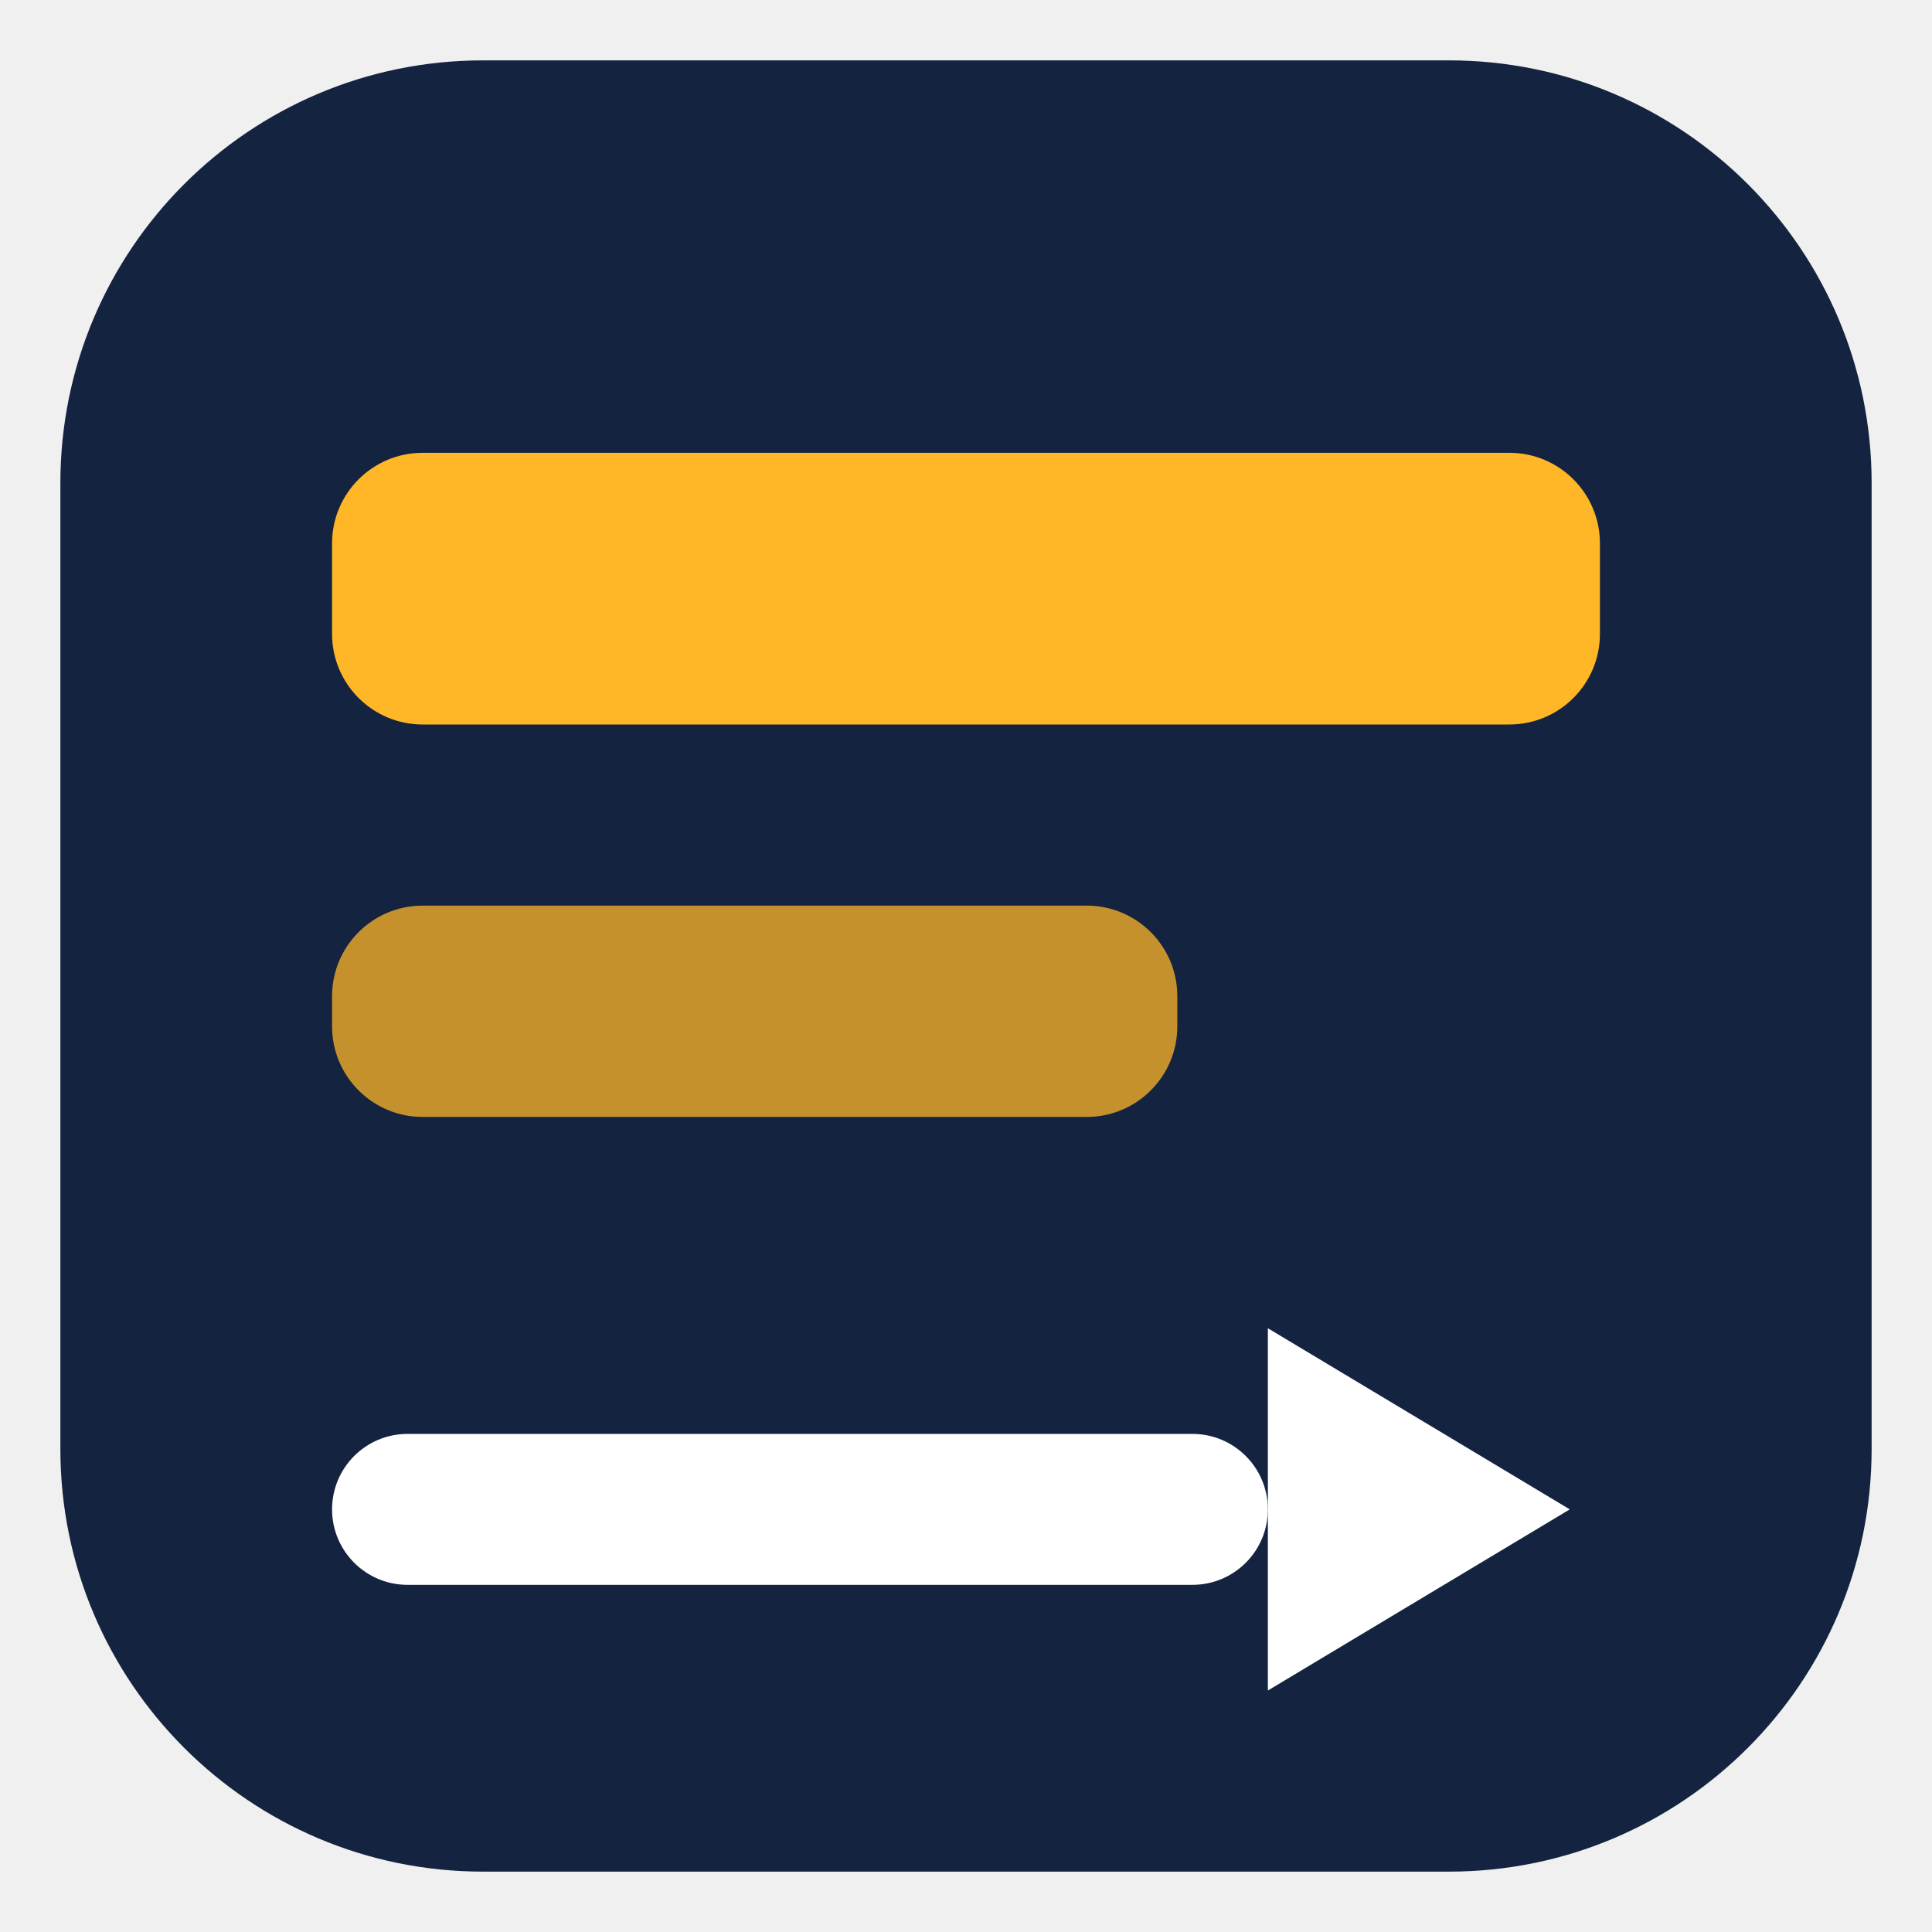
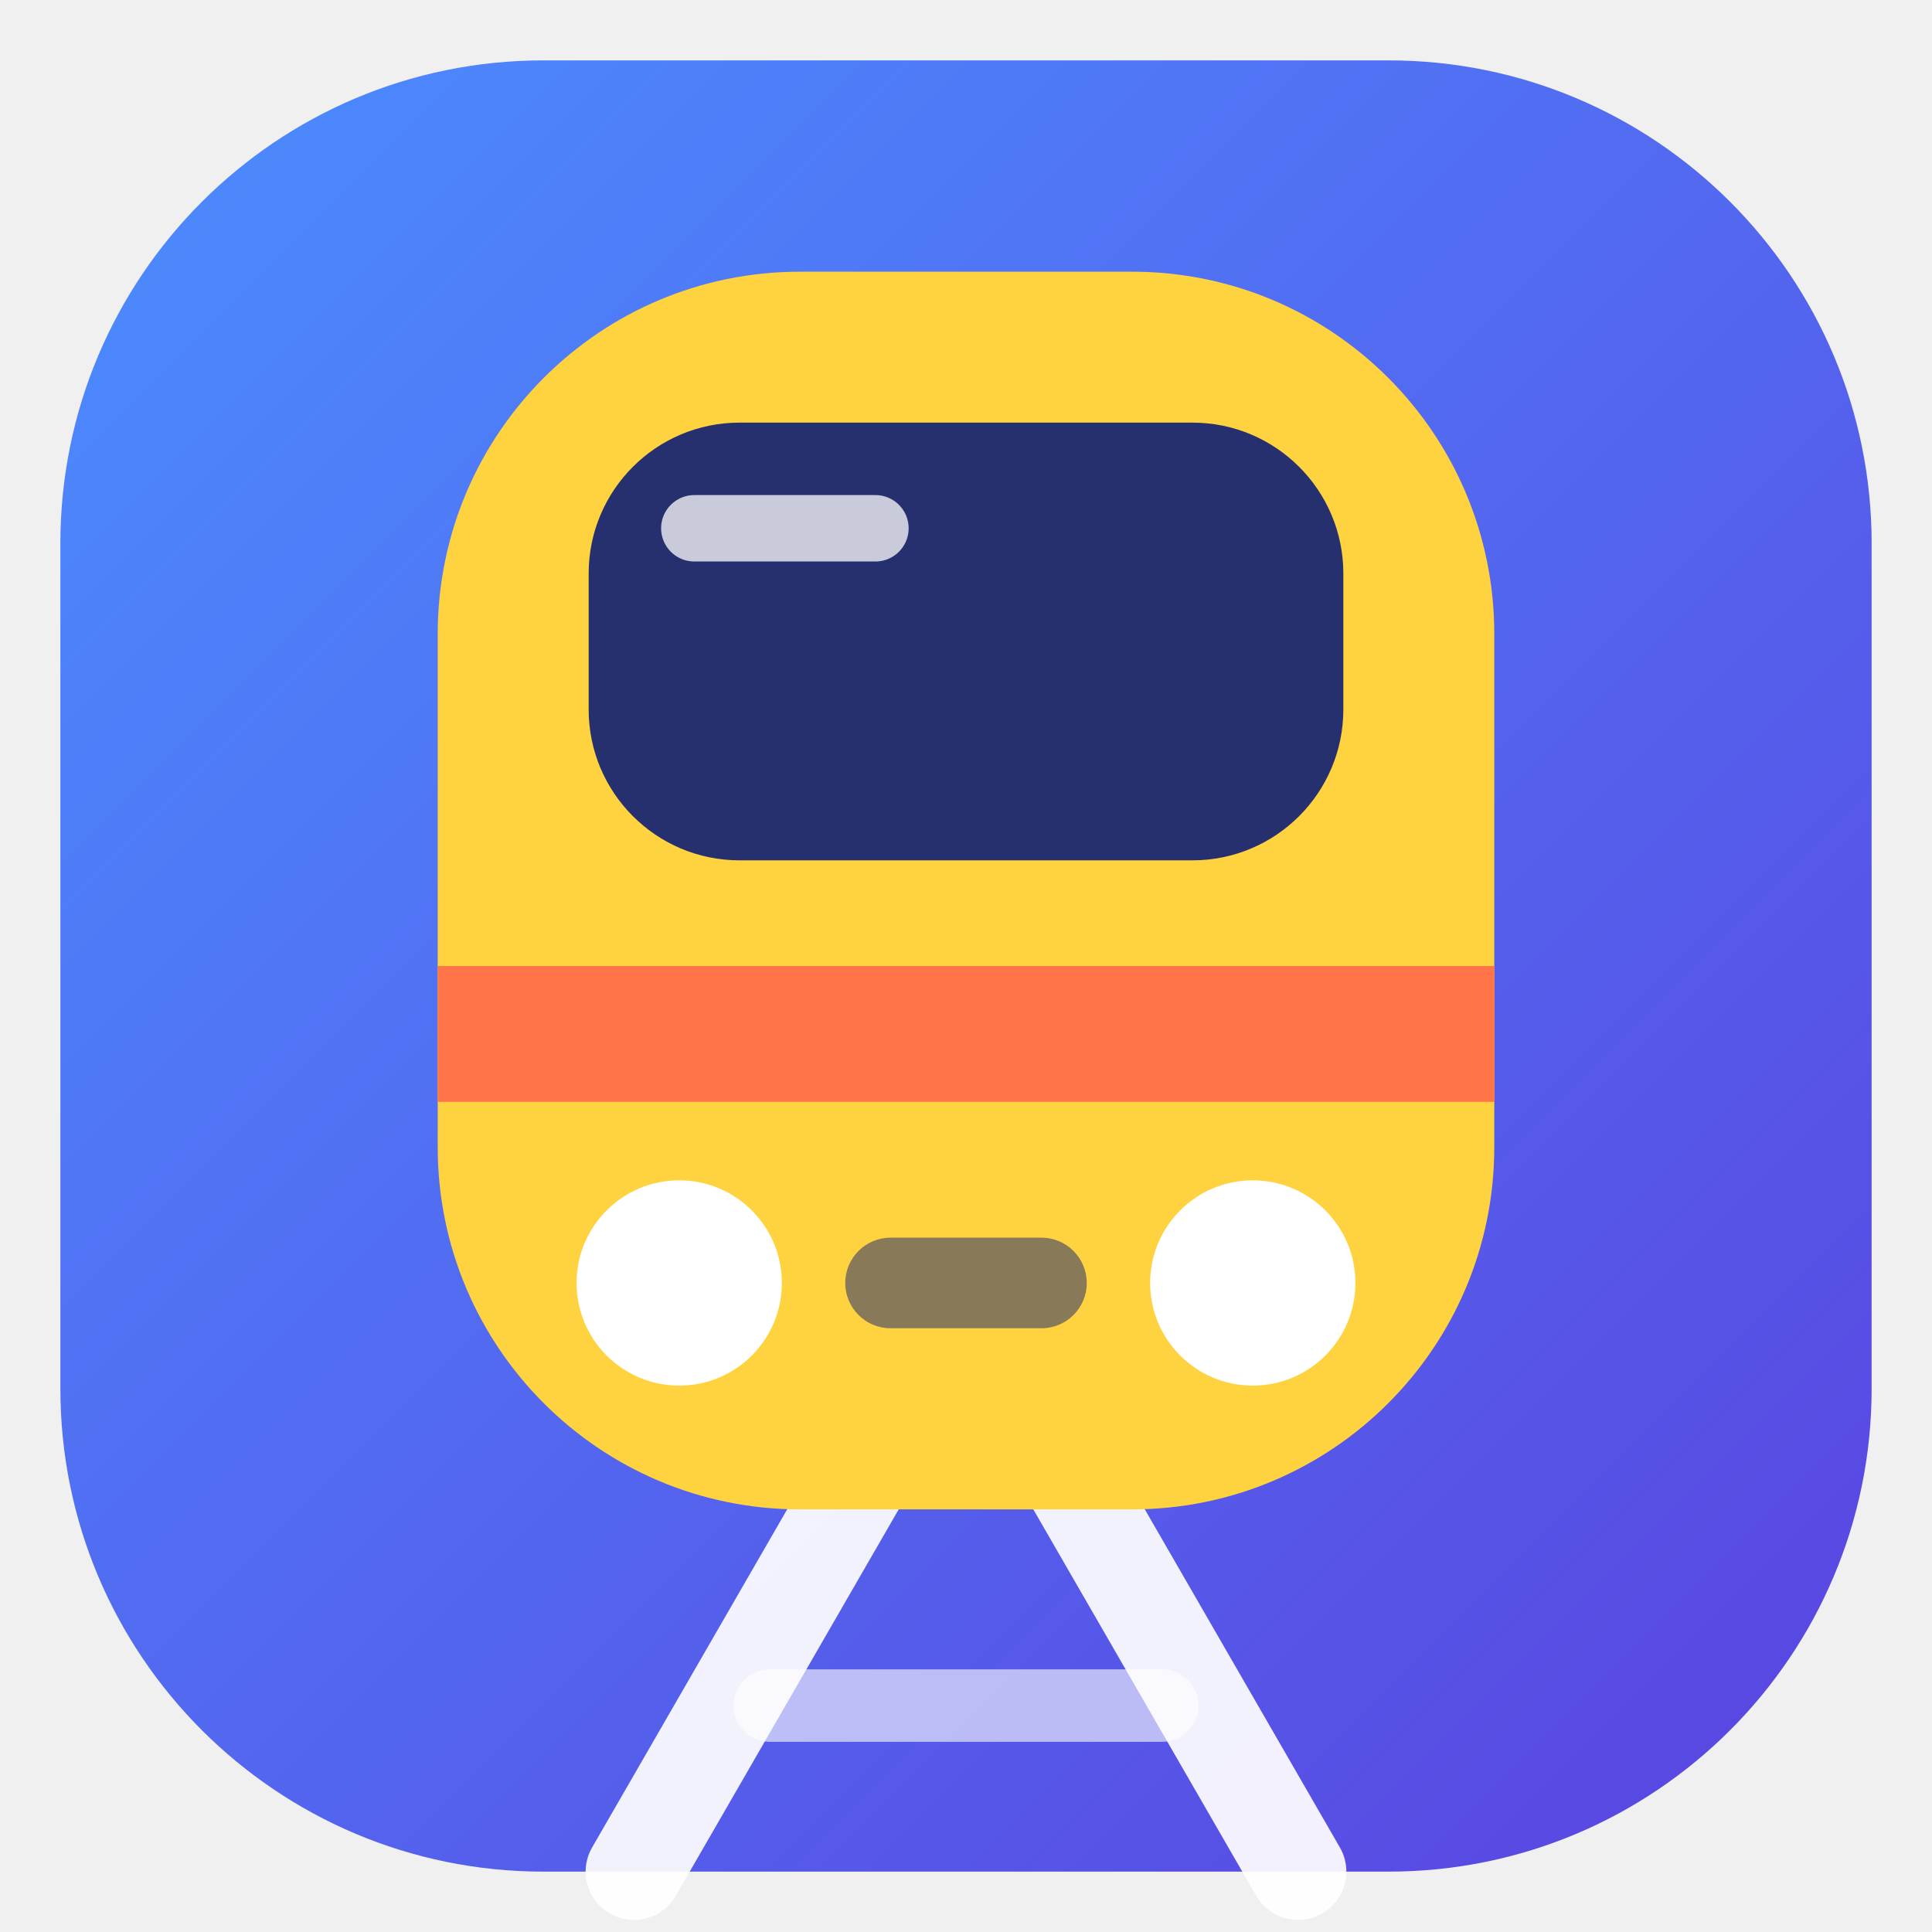
<svg xmlns="http://www.w3.org/2000/svg" viewBox="0 0 64 64">
-   <rect x="2" y="2" width="60" height="60" rx="14" fill="#14233f" />
-   <rect x="11" y="15" width="42" height="9" rx="3" fill="#ffb627" />
-   <rect x="11" y="30" width="28" height="7" rx="3" fill="#ffb627" opacity=".75" />
-   <path d="M42 44 l10 6 l-10 6 z" fill="#ffffff" />
-   <rect x="11" y="47.5" width="31" height="5" rx="2.5" fill="#ffffff" />
+   <defs>
+     <linearGradient id="ps-fons" x1="0" y1="0" x2="1" y2="1">
+       <stop offset="0" stop-color="#4b8dff" />
+       <stop offset="1" stop-color="#5a43e0" />
+     </linearGradient>
+   </defs>
+   <rect x="2" y="2" width="60" height="60" rx="16" fill="url(#ps-fons)" />
+   <path d="M21 62L28.5 49M43 62L35.5 49" stroke="#fff" stroke-width="3.2" stroke-linecap="round" opacity=".92" />
+   <path d="M25.5 56.5h13" stroke="#fff" stroke-width="2.4" stroke-linecap="round" opacity=".6" />
+   <rect x="14.5" y="9" width="35" height="41" rx="12" fill="#ffd23f" />
+   <rect x="14.5" y="32" width="35" height="4.5" fill="#ff7448" />
+   <rect x="19.5" y="14" width="25" height="14.5" rx="5" fill="#26306e" />
+   <path d="M23 17.5h6" stroke="#fff" stroke-width="2.2" stroke-linecap="round" opacity=".75" />
+   <circle cx="22.5" cy="42.5" r="3.4" fill="#fff" />
+   <circle cx="41.5" cy="42.5" r="3.4" fill="#fff" />
+   <rect x="28" y="41" width="8" height="3" rx="1.5" fill="#26306e" opacity=".55" />
</svg>
